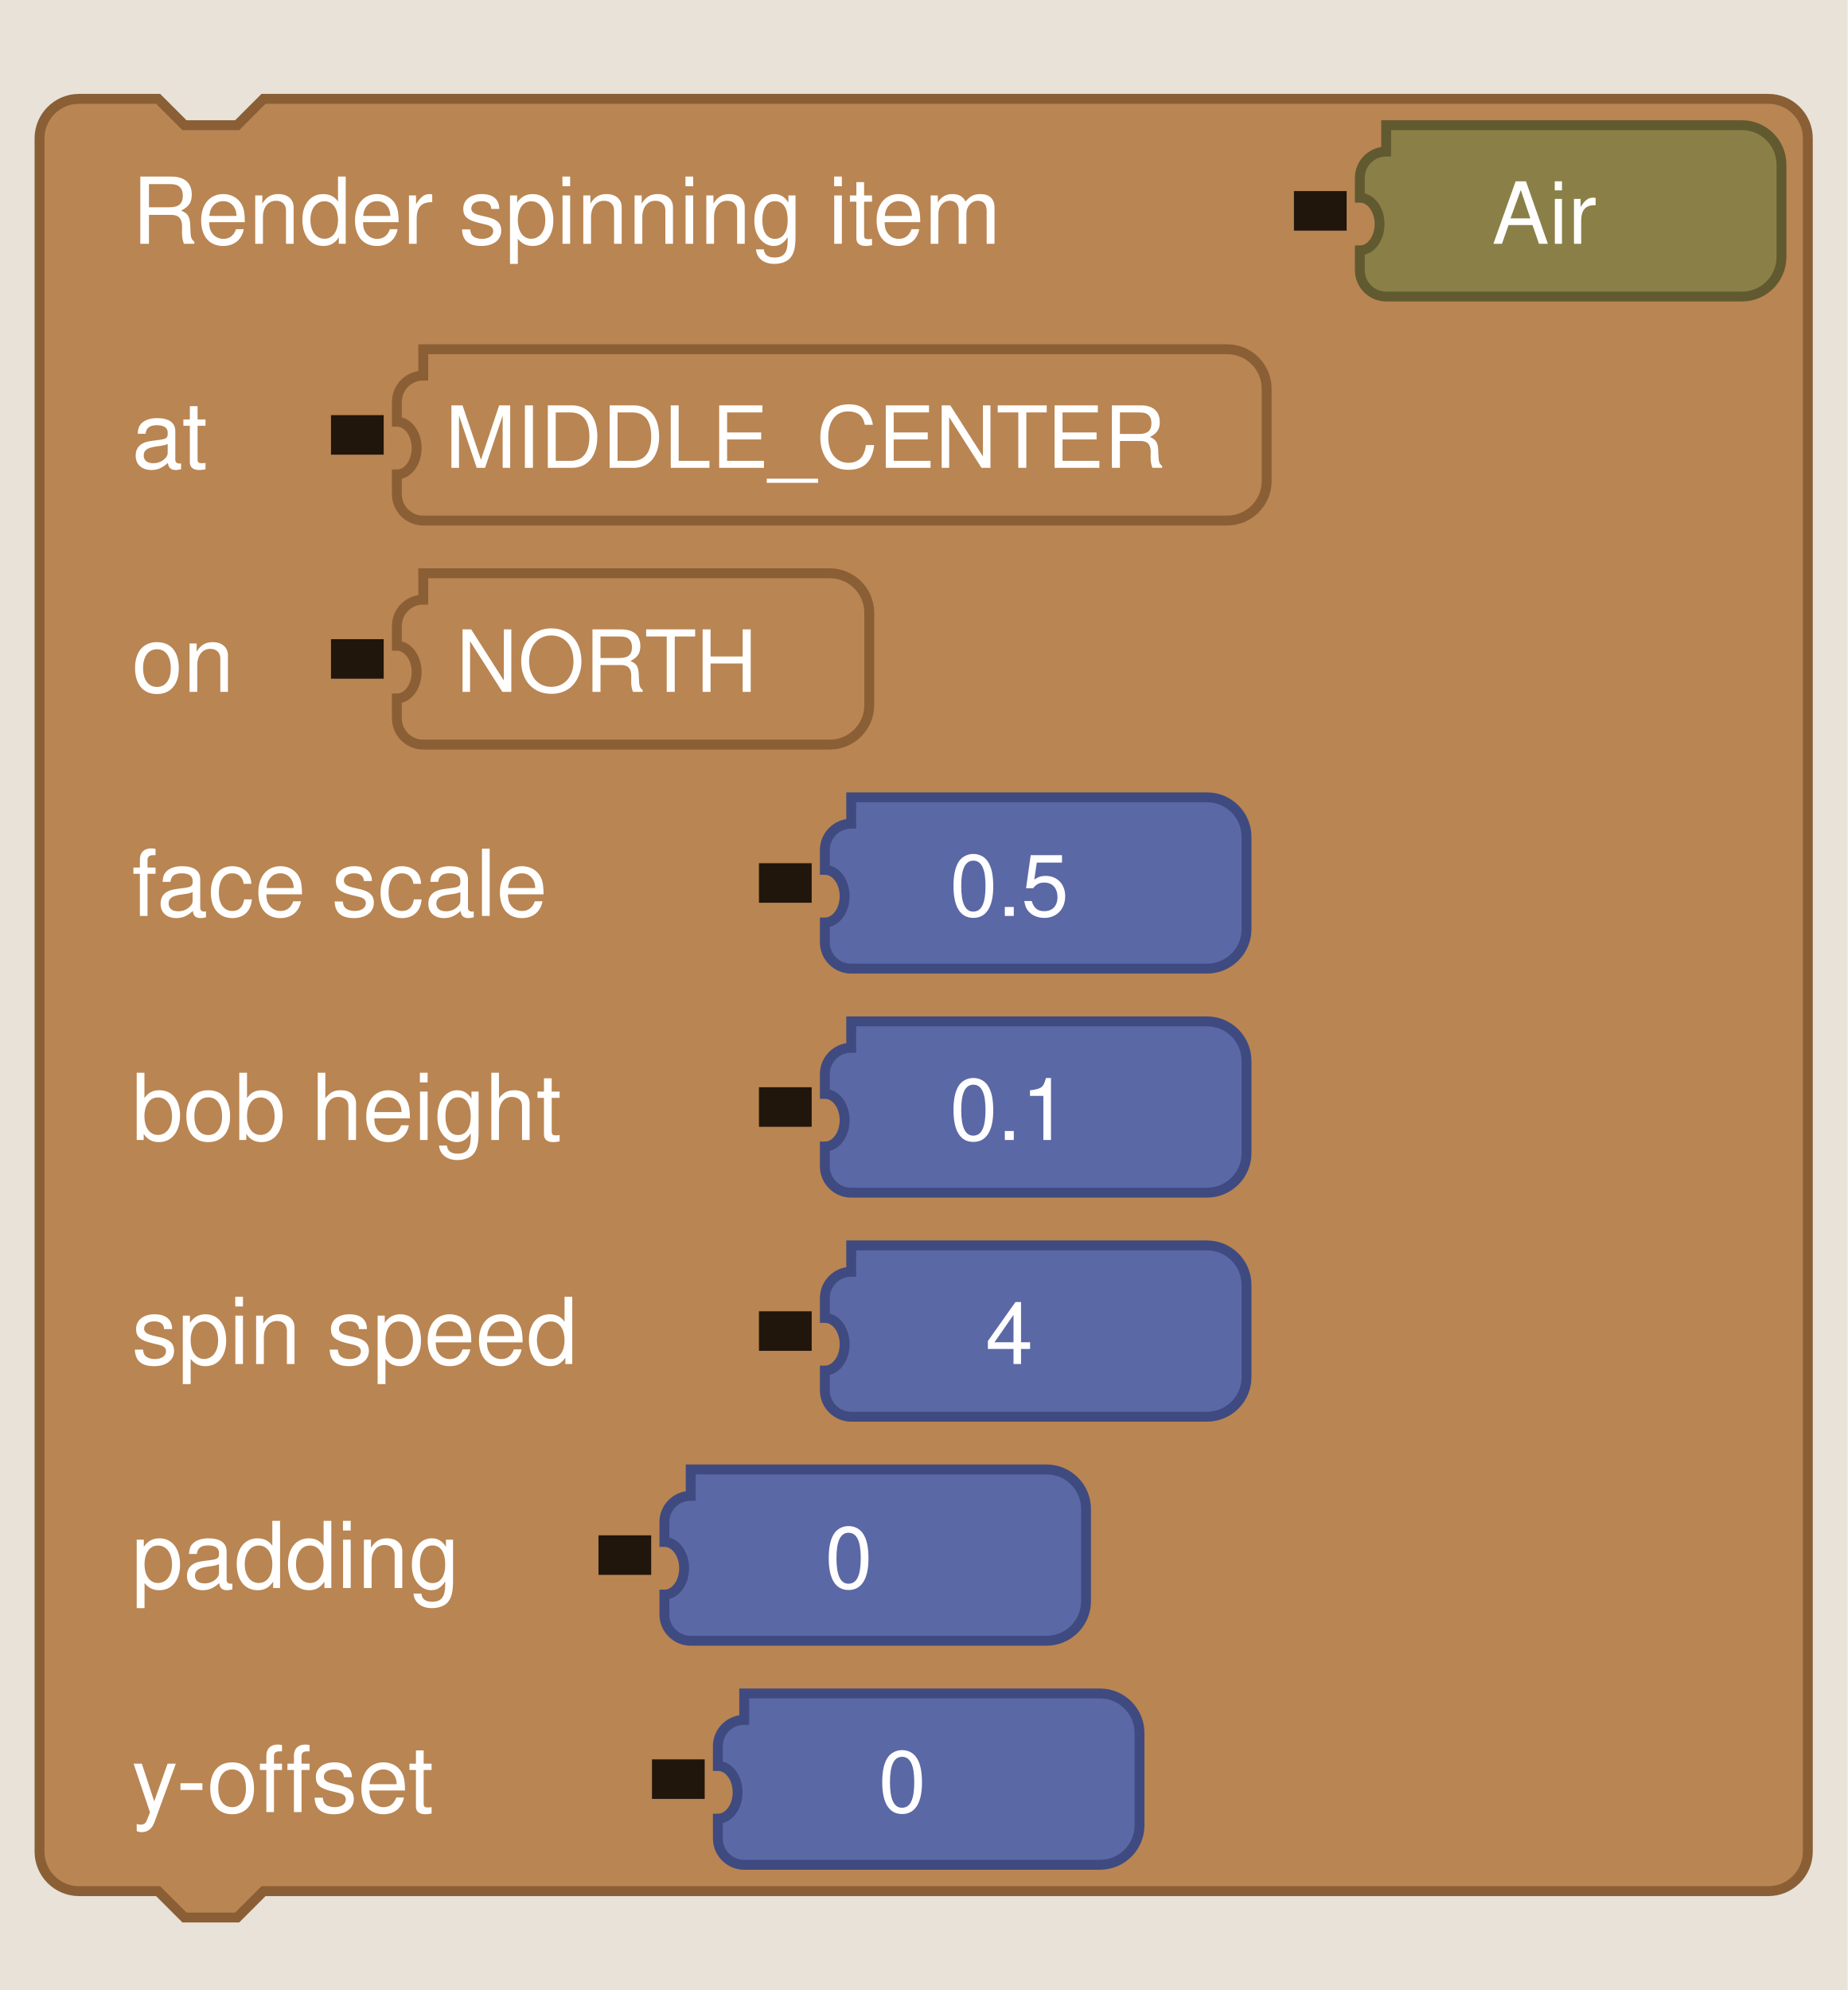
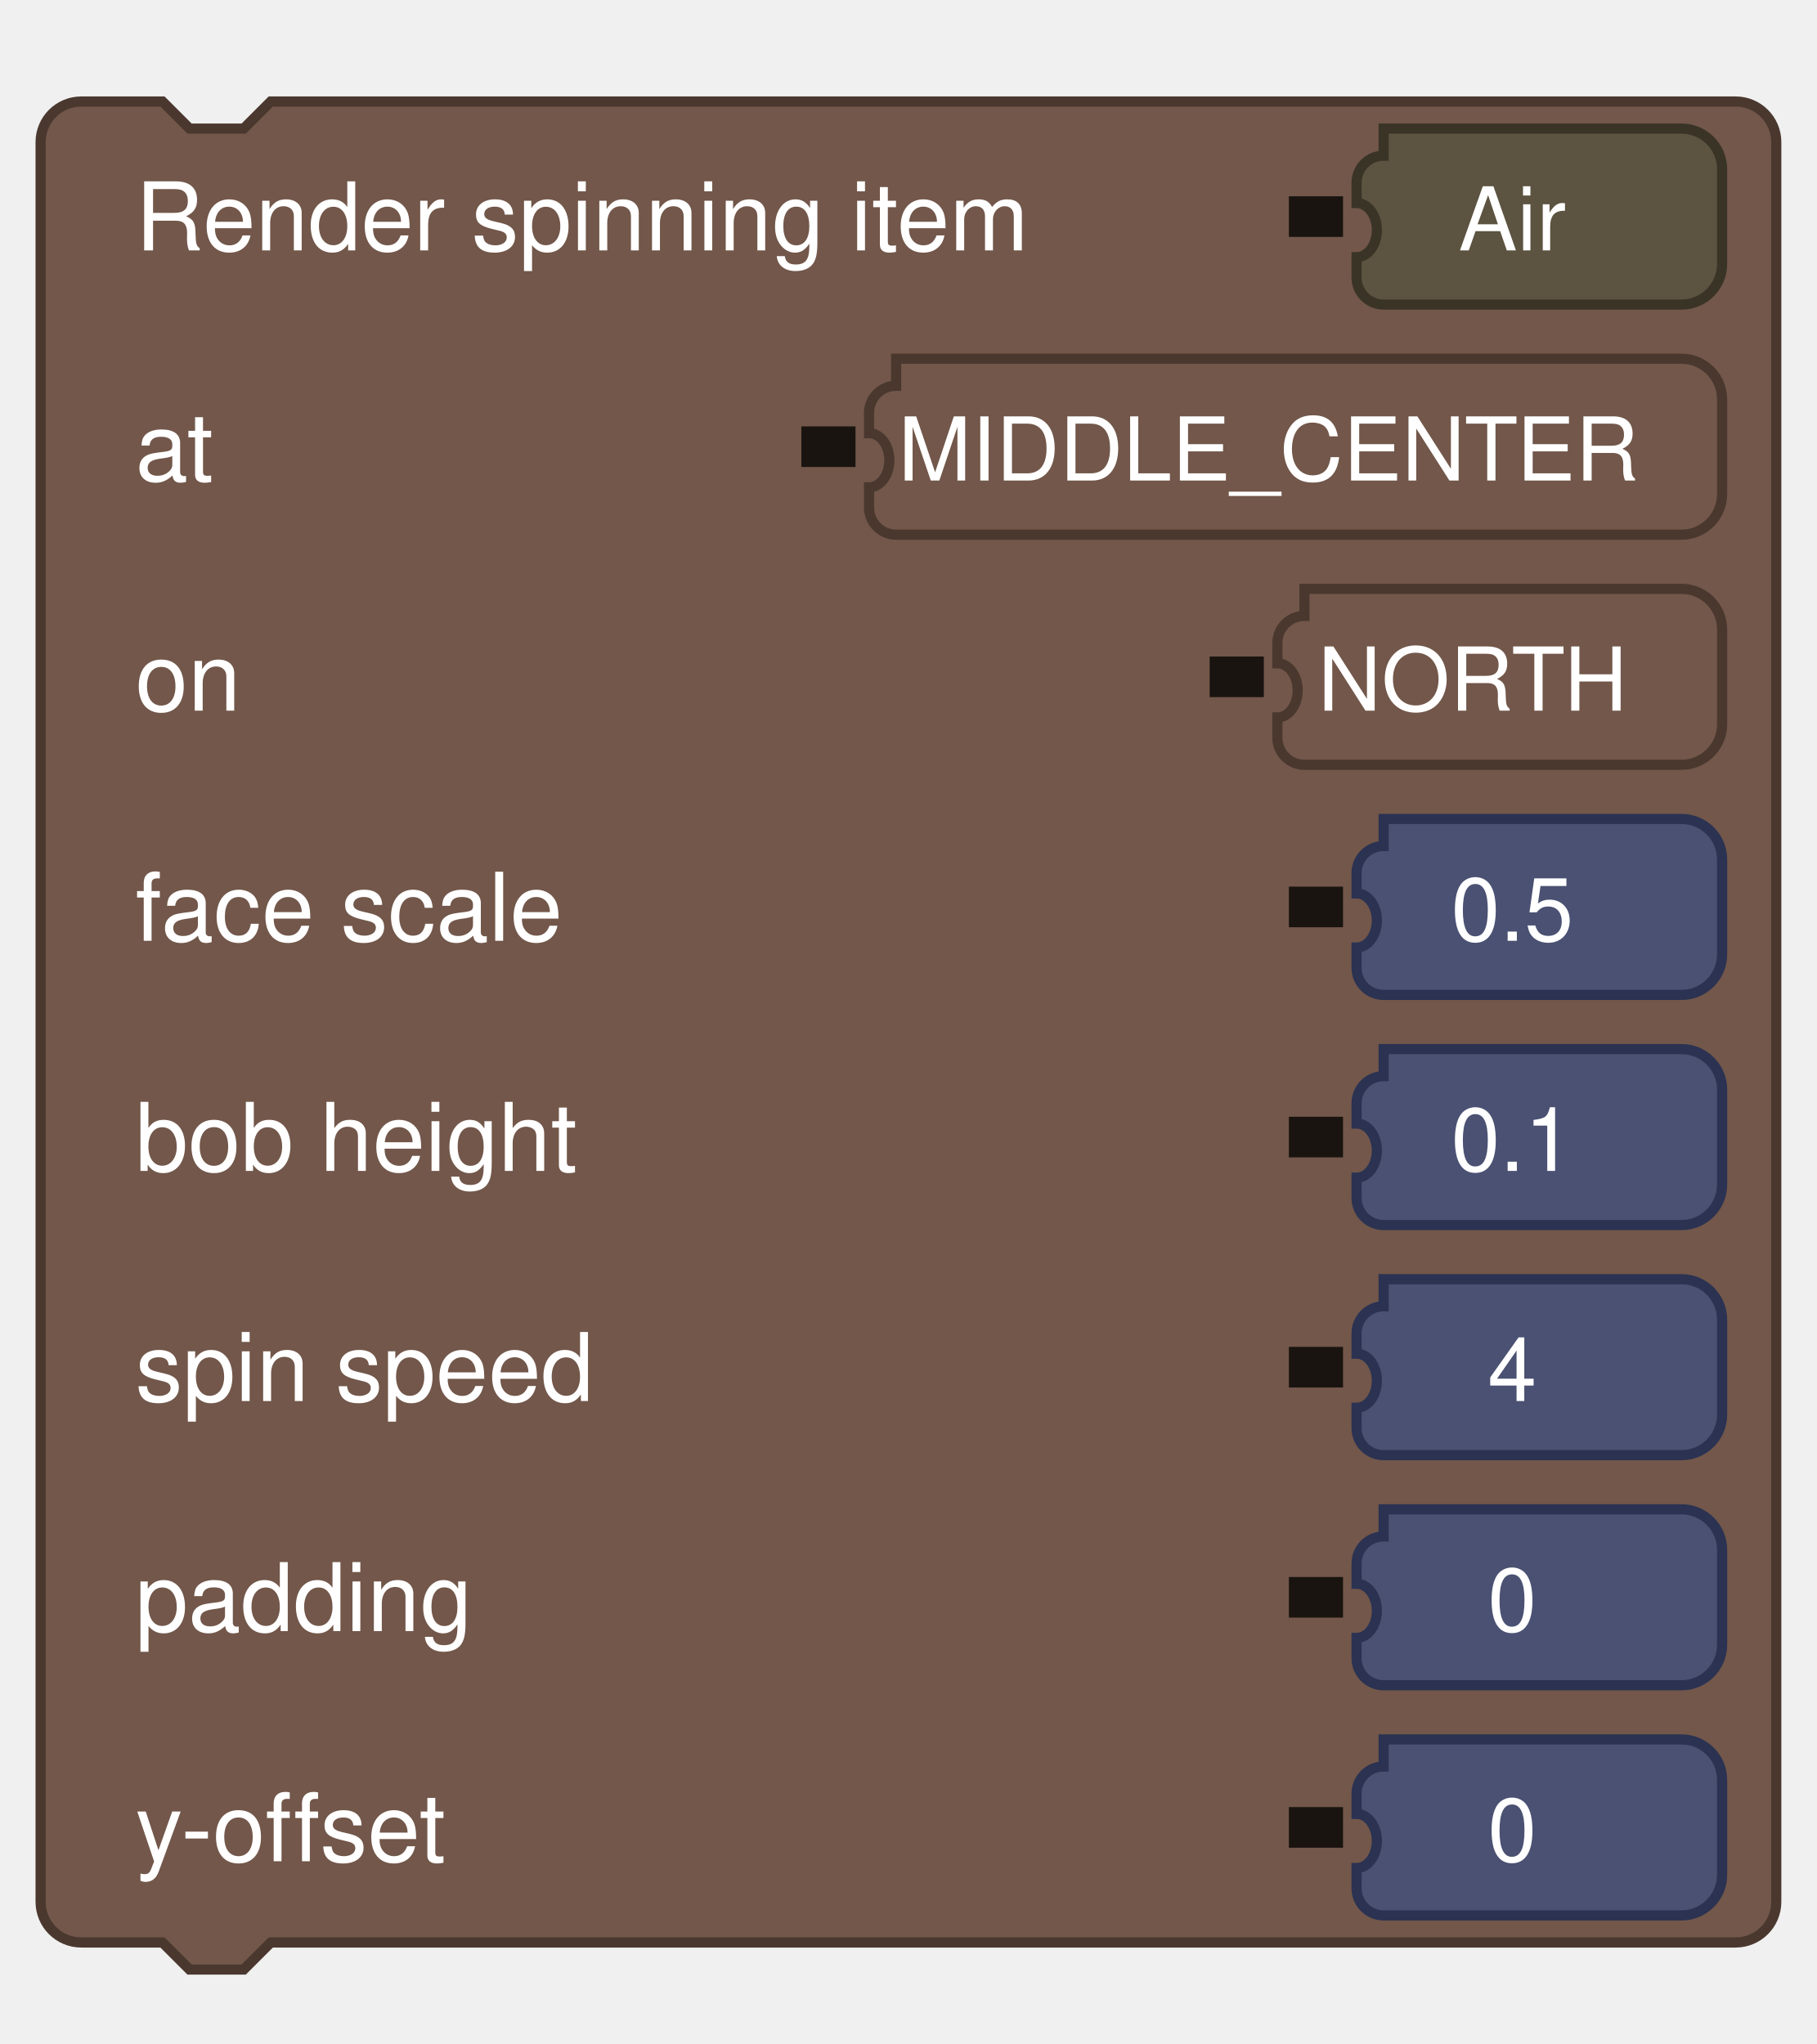
- <svg xmlns="http://www.w3.org/2000/svg" width="280.4" height="302" viewBox="0 0 280.4 302">
-   <rect width="100%" height="100%" fill="#e8e2d8" />
-   <path d="M 12 15       H 24       l 4 4 h 8 l 4 -4       H 268.4       a 6 6 0 0 1 6 6       V 281       a 6 6 0 0 1 -6 6       H 40       l -4 4 h -8 l -4 -4       H 12       a 6 6 0 0 1 -6 -6       V 21       a 6 6 0 0 1 6 -6 Z" fill="#B98552" stroke="#8A5F35" stroke-width="1.5" />
+ <svg xmlns="http://www.w3.org/2000/svg" width="268.4" height="302" viewBox="0 0 268.4 302">
+   <path d="M 12 15       H 24       l 4 4 h 8 l 4 -4       H 256.4       a 6 6 0 0 1 6 6       V 281       a 6 6 0 0 1 -6 6       H 40       l -4 4 h -8 l -4 -4       H 12       a 6 6 0 0 1 -6 -6       V 21       a 6 6 0 0 1 6 -6 Z" fill="#72574A" stroke="#4A382F" stroke-width="1.5" />
  <text x="20" y="37" font-size="14" font-family="Segoe UI, Verdana, Helvetica, sans-serif" fill="#ffffff">Render spinning item</text>
-   <rect x="196.4" y="29" width="8" height="6" fill="#20160c" />
-   <path d="M 210.4 19 h 54 a 6 6 0 0 1 6 6 v 14 a 6 6 0 0 1 -6 6 h -54 a 4 4 0 0 1 -4 -4 v -3 a 3 4 0 0 0 0 -8 v -3 a 4 4 0 0 1 4 -4 z" fill="#8A8047" stroke="#615A30" stroke-width="1.5" />
-   <text x="234.4" y="37" font-size="13" font-family="Segoe UI, Verdana, Helvetica, sans-serif" fill="#ffffff" text-anchor="middle">Air</text>
+   <rect x="190.4" y="29" width="8" height="6" fill="#1a1410" />
+   <path d="M 204.4 19 h 44 a 6 6 0 0 1 6 6 v 14 a 6 6 0 0 1 -6 6 h -44 a 4 4 0 0 1 -4 -4 v -3 a 3 4 0 0 0 0 -8 v -3 a 4 4 0 0 1 4 -4 z" fill="#5C5340" stroke="#3A3427" stroke-width="1.5" />
+   <text x="223.4" y="37" font-size="13" font-family="Segoe UI, Verdana, Helvetica, sans-serif" fill="#ffffff" text-anchor="middle">Air</text>
  <text x="20" y="71" font-size="14" font-family="Segoe UI, Verdana, Helvetica, sans-serif" fill="#ffffff">at</text>
-   <rect x="50.24" y="63" width="8" height="6" fill="#20160c" />
-   <path d="M 64.24 53 h 122.02 a 6 6 0 0 1 6 6 v 14 a 6 6 0 0 1 -6 6 h -122.02 a 4 4 0 0 1 -4 -4 v -3 a 3 4 0 0 0 0 -8 v -3 a 4 4 0 0 1 4 -4 z" fill="#B98552" stroke="#8A5F35" stroke-width="1.5" />
-   <text x="122.25" y="71" font-size="13" font-family="Segoe UI, Verdana, Helvetica, sans-serif" fill="#ffffff" text-anchor="middle">MIDDLE_CENTER</text>
+   <rect x="118.38" y="63" width="8" height="6" fill="#1a1410" />
+   <path d="M 132.38 53 h 116.02 a 6 6 0 0 1 6 6 v 14 a 6 6 0 0 1 -6 6 h -116.02 a 4 4 0 0 1 -4 -4 v -3 a 3 4 0 0 0 0 -8 v -3 a 4 4 0 0 1 4 -4 z" fill="#72574A" stroke="#4A382F" stroke-width="1.5" />
+   <text x="187.39" y="71" font-size="13" font-family="Segoe UI, Verdana, Helvetica, sans-serif" fill="#ffffff" text-anchor="middle">MIDDLE_CENTER</text>
  <text x="20" y="105" font-size="14" font-family="Segoe UI, Verdana, Helvetica, sans-serif" fill="#ffffff">on</text>
-   <rect x="50.24" y="97" width="8" height="6" fill="#20160c" />
-   <path d="M 64.24 87 h 61.7 a 6 6 0 0 1 6 6 v 14 a 6 6 0 0 1 -6 6 h -61.7 a 4 4 0 0 1 -4 -4 v -3 a 3 4 0 0 0 0 -8 v -3 a 4 4 0 0 1 4 -4 z" fill="#B98552" stroke="#8A5F35" stroke-width="1.5" />
-   <text x="92.09" y="105" font-size="13" font-family="Segoe UI, Verdana, Helvetica, sans-serif" fill="#ffffff" text-anchor="middle">NORTH</text>
+   <rect x="178.7" y="97" width="8" height="6" fill="#1a1410" />
+   <path d="M 192.7 87 h 55.7 a 6 6 0 0 1 6 6 v 14 a 6 6 0 0 1 -6 6 h -55.7 a 4 4 0 0 1 -4 -4 v -3 a 3 4 0 0 0 0 -8 v -3 a 4 4 0 0 1 4 -4 z" fill="#72574A" stroke="#4A382F" stroke-width="1.5" />
+   <text x="217.55" y="105" font-size="13" font-family="Segoe UI, Verdana, Helvetica, sans-serif" fill="#ffffff" text-anchor="middle">NORTH</text>
  <text x="20" y="139" font-size="14" font-family="Segoe UI, Verdana, Helvetica, sans-serif" fill="#ffffff">face scale</text>
-   <rect x="115.2" y="131" width="8" height="6" fill="#20160c" />
-   <path d="M 129.2 121 h 54 a 6 6 0 0 1 6 6 v 14 a 6 6 0 0 1 -6 6 h -54 a 4 4 0 0 1 -4 -4 v -3 a 3 4 0 0 0 0 -8 v -3 a 4 4 0 0 1 4 -4 z" fill="#5B68A6" stroke="#3F4A80" stroke-width="1.5" />
-   <text x="153.2" y="139" font-size="13" font-family="Segoe UI, Verdana, Helvetica, sans-serif" fill="#ffffff" text-anchor="middle">0.5</text>
+   <rect x="190.4" y="131" width="8" height="6" fill="#1a1410" />
+   <path d="M 204.4 121 h 44 a 6 6 0 0 1 6 6 v 14 a 6 6 0 0 1 -6 6 h -44 a 4 4 0 0 1 -4 -4 v -3 a 3 4 0 0 0 0 -8 v -3 a 4 4 0 0 1 4 -4 z" fill="#4A5172" stroke="#2B3252" stroke-width="1.5" />
+   <text x="223.4" y="139" font-size="13" font-family="Segoe UI, Verdana, Helvetica, sans-serif" fill="#ffffff" text-anchor="middle">0.5</text>
  <text x="20" y="173" font-size="14" font-family="Segoe UI, Verdana, Helvetica, sans-serif" fill="#ffffff">bob height</text>
-   <rect x="115.2" y="165" width="8" height="6" fill="#20160c" />
-   <path d="M 129.2 155 h 54 a 6 6 0 0 1 6 6 v 14 a 6 6 0 0 1 -6 6 h -54 a 4 4 0 0 1 -4 -4 v -3 a 3 4 0 0 0 0 -8 v -3 a 4 4 0 0 1 4 -4 z" fill="#5B68A6" stroke="#3F4A80" stroke-width="1.5" />
-   <text x="153.2" y="173" font-size="13" font-family="Segoe UI, Verdana, Helvetica, sans-serif" fill="#ffffff" text-anchor="middle">0.1</text>
+   <rect x="190.4" y="165" width="8" height="6" fill="#1a1410" />
+   <path d="M 204.4 155 h 44 a 6 6 0 0 1 6 6 v 14 a 6 6 0 0 1 -6 6 h -44 a 4 4 0 0 1 -4 -4 v -3 a 3 4 0 0 0 0 -8 v -3 a 4 4 0 0 1 4 -4 z" fill="#4A5172" stroke="#2B3252" stroke-width="1.5" />
+   <text x="223.4" y="173" font-size="13" font-family="Segoe UI, Verdana, Helvetica, sans-serif" fill="#ffffff" text-anchor="middle">0.1</text>
  <text x="20" y="207" font-size="14" font-family="Segoe UI, Verdana, Helvetica, sans-serif" fill="#ffffff">spin speed</text>
-   <rect x="115.2" y="199" width="8" height="6" fill="#20160c" />
-   <path d="M 129.2 189 h 54 a 6 6 0 0 1 6 6 v 14 a 6 6 0 0 1 -6 6 h -54 a 4 4 0 0 1 -4 -4 v -3 a 3 4 0 0 0 0 -8 v -3 a 4 4 0 0 1 4 -4 z" fill="#5B68A6" stroke="#3F4A80" stroke-width="1.5" />
-   <text x="153.2" y="207" font-size="13" font-family="Segoe UI, Verdana, Helvetica, sans-serif" fill="#ffffff" text-anchor="middle">4</text>
+   <rect x="190.4" y="199" width="8" height="6" fill="#1a1410" />
+   <path d="M 204.4 189 h 44 a 6 6 0 0 1 6 6 v 14 a 6 6 0 0 1 -6 6 h -44 a 4 4 0 0 1 -4 -4 v -3 a 3 4 0 0 0 0 -8 v -3 a 4 4 0 0 1 4 -4 z" fill="#4A5172" stroke="#2B3252" stroke-width="1.5" />
+   <text x="223.4" y="207" font-size="13" font-family="Segoe UI, Verdana, Helvetica, sans-serif" fill="#ffffff" text-anchor="middle">4</text>
  <text x="20" y="241" font-size="14" font-family="Segoe UI, Verdana, Helvetica, sans-serif" fill="#ffffff">padding</text>
-   <rect x="90.84" y="233" width="8" height="6" fill="#20160c" />
-   <path d="M 104.84 223 h 54 a 6 6 0 0 1 6 6 v 14 a 6 6 0 0 1 -6 6 h -54 a 4 4 0 0 1 -4 -4 v -3 a 3 4 0 0 0 0 -8 v -3 a 4 4 0 0 1 4 -4 z" fill="#5B68A6" stroke="#3F4A80" stroke-width="1.5" />
-   <text x="128.84" y="241" font-size="13" font-family="Segoe UI, Verdana, Helvetica, sans-serif" fill="#ffffff" text-anchor="middle">0</text>
+   <rect x="190.4" y="233" width="8" height="6" fill="#1a1410" />
+   <path d="M 204.4 223 h 44 a 6 6 0 0 1 6 6 v 14 a 6 6 0 0 1 -6 6 h -44 a 4 4 0 0 1 -4 -4 v -3 a 3 4 0 0 0 0 -8 v -3 a 4 4 0 0 1 4 -4 z" fill="#4A5172" stroke="#2B3252" stroke-width="1.5" />
+   <text x="223.4" y="241" font-size="13" font-family="Segoe UI, Verdana, Helvetica, sans-serif" fill="#ffffff" text-anchor="middle">0</text>
  <text x="20" y="275" font-size="14" font-family="Segoe UI, Verdana, Helvetica, sans-serif" fill="#ffffff">y-offset</text>
-   <rect x="98.96" y="267" width="8" height="6" fill="#20160c" />
-   <path d="M 112.96 257 h 54 a 6 6 0 0 1 6 6 v 14 a 6 6 0 0 1 -6 6 h -54 a 4 4 0 0 1 -4 -4 v -3 a 3 4 0 0 0 0 -8 v -3 a 4 4 0 0 1 4 -4 z" fill="#5B68A6" stroke="#3F4A80" stroke-width="1.5" />
-   <text x="136.96" y="275" font-size="13" font-family="Segoe UI, Verdana, Helvetica, sans-serif" fill="#ffffff" text-anchor="middle">0</text>
+   <rect x="190.4" y="267" width="8" height="6" fill="#1a1410" />
+   <path d="M 204.4 257 h 44 a 6 6 0 0 1 6 6 v 14 a 6 6 0 0 1 -6 6 h -44 a 4 4 0 0 1 -4 -4 v -3 a 3 4 0 0 0 0 -8 v -3 a 4 4 0 0 1 4 -4 z" fill="#4A5172" stroke="#2B3252" stroke-width="1.5" />
+   <text x="223.4" y="275" font-size="13" font-family="Segoe UI, Verdana, Helvetica, sans-serif" fill="#ffffff" text-anchor="middle">0</text>
</svg>
